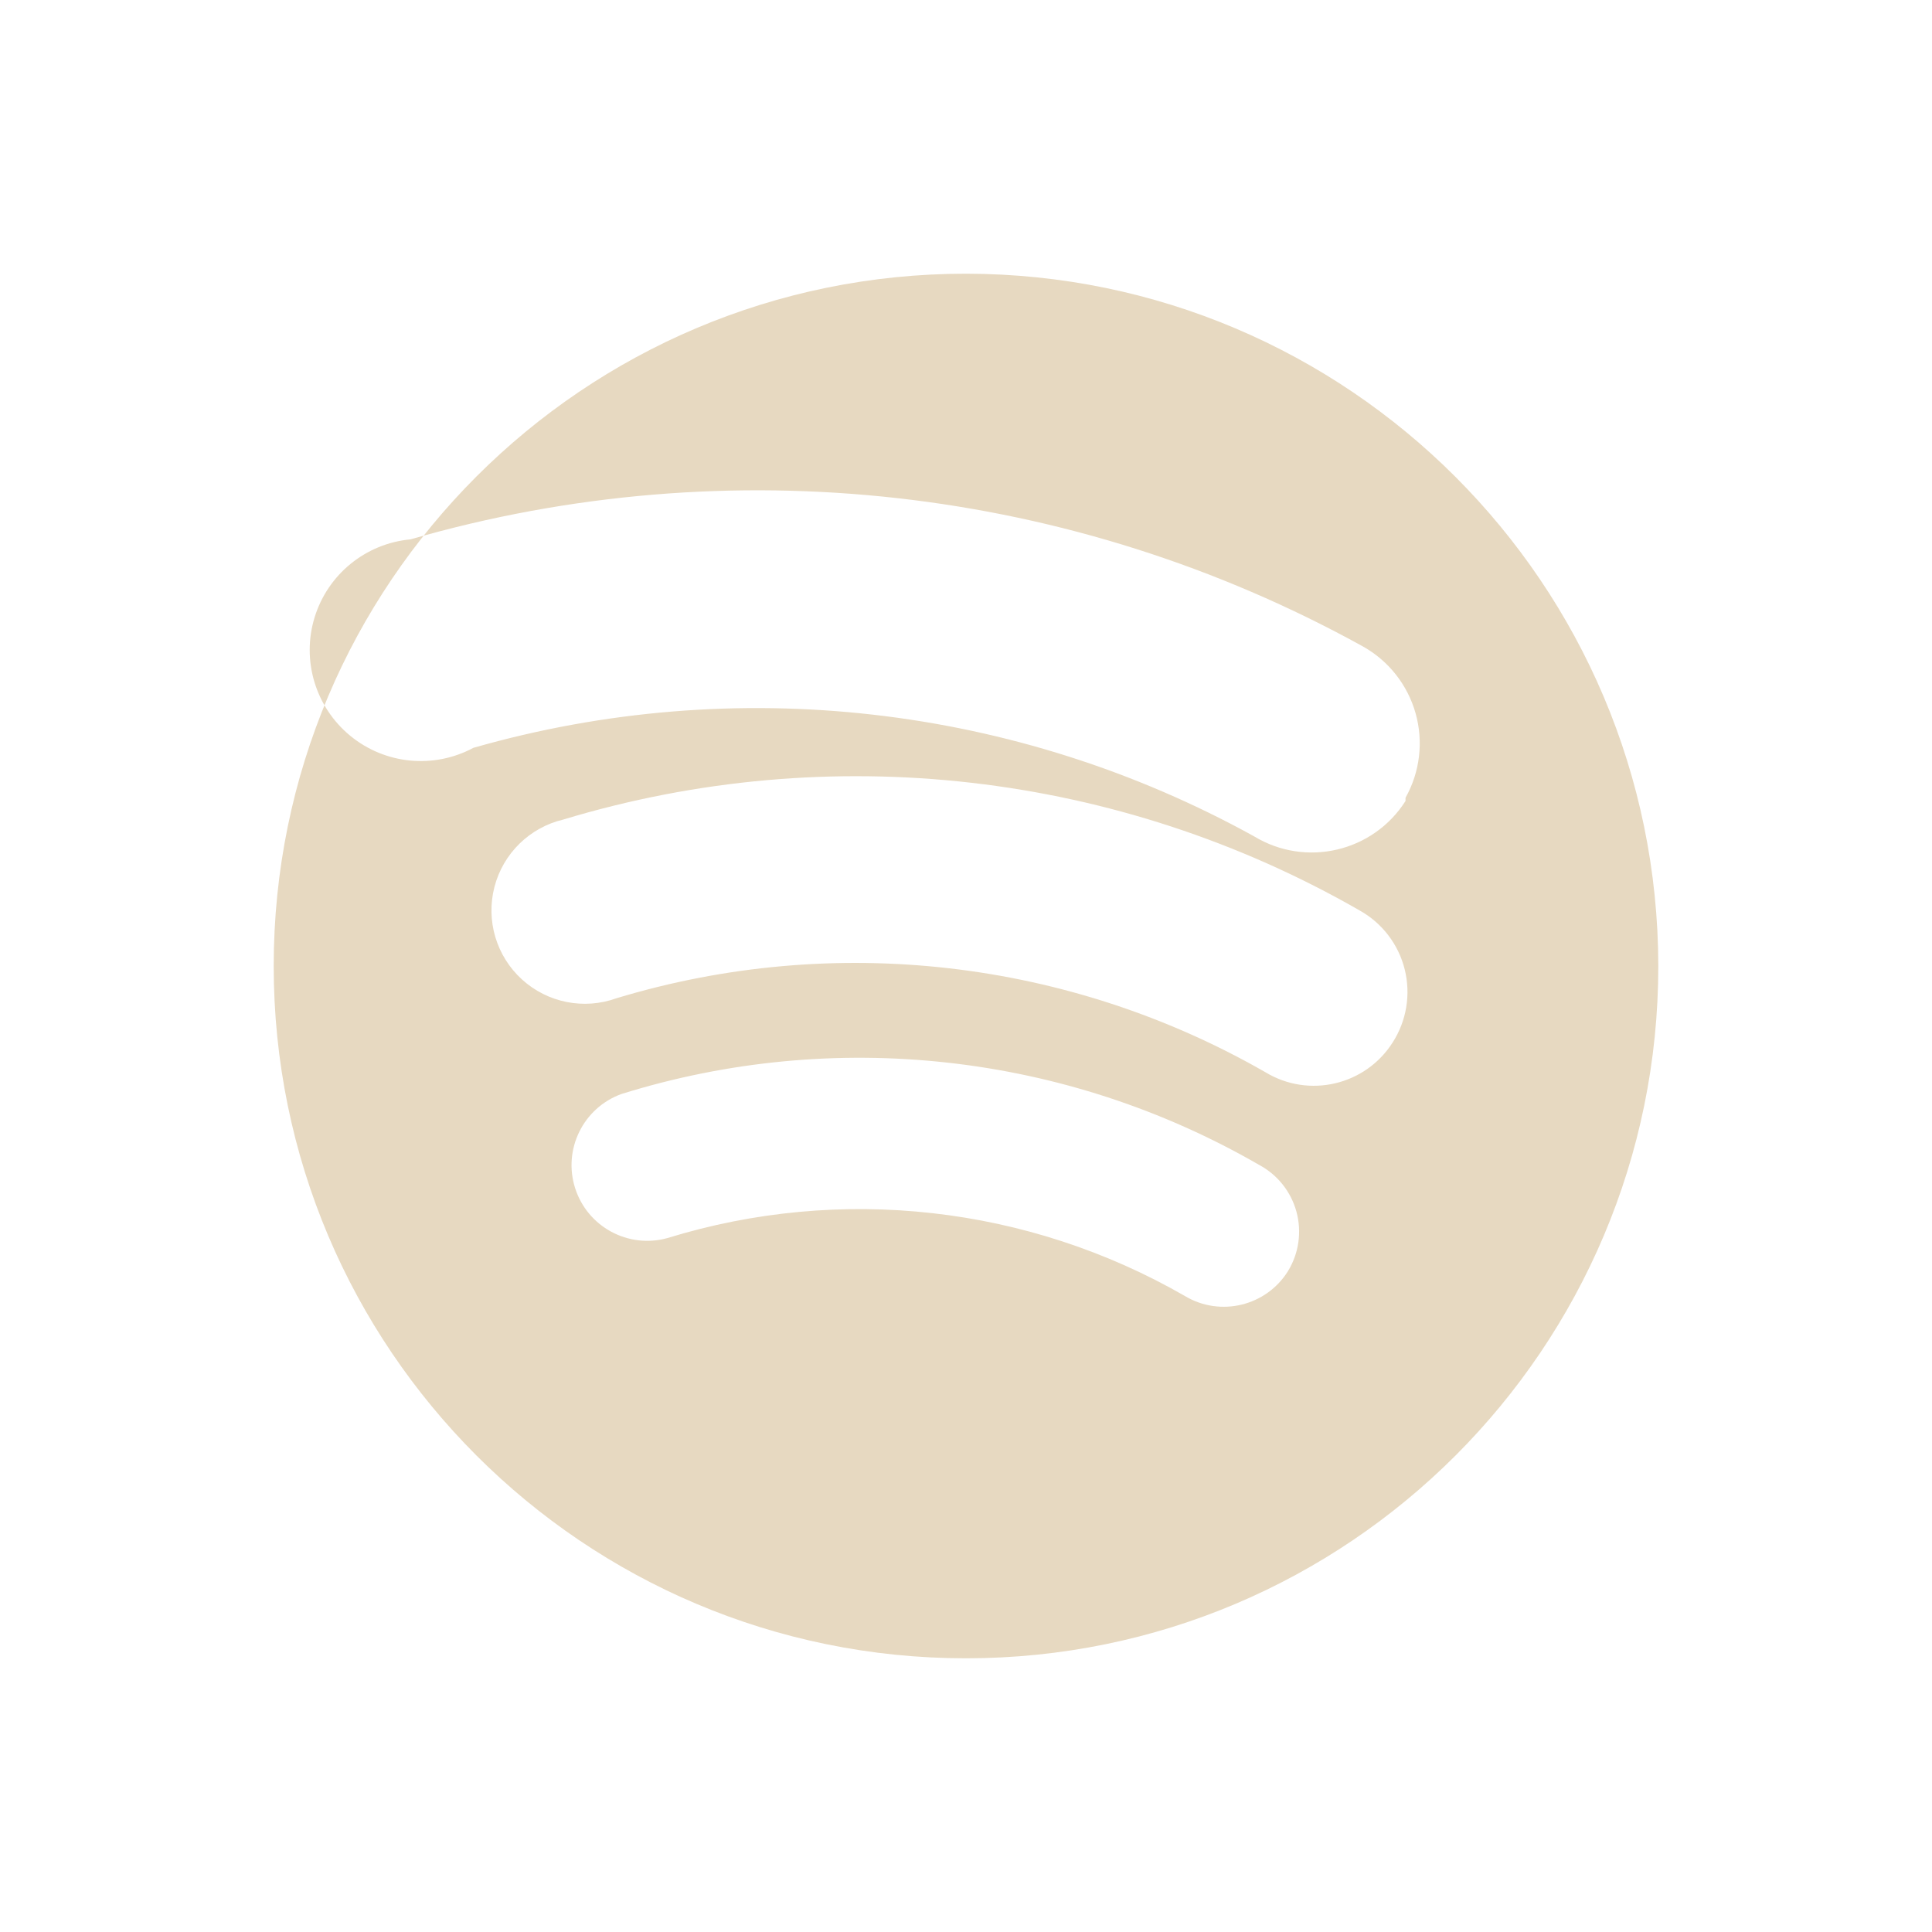
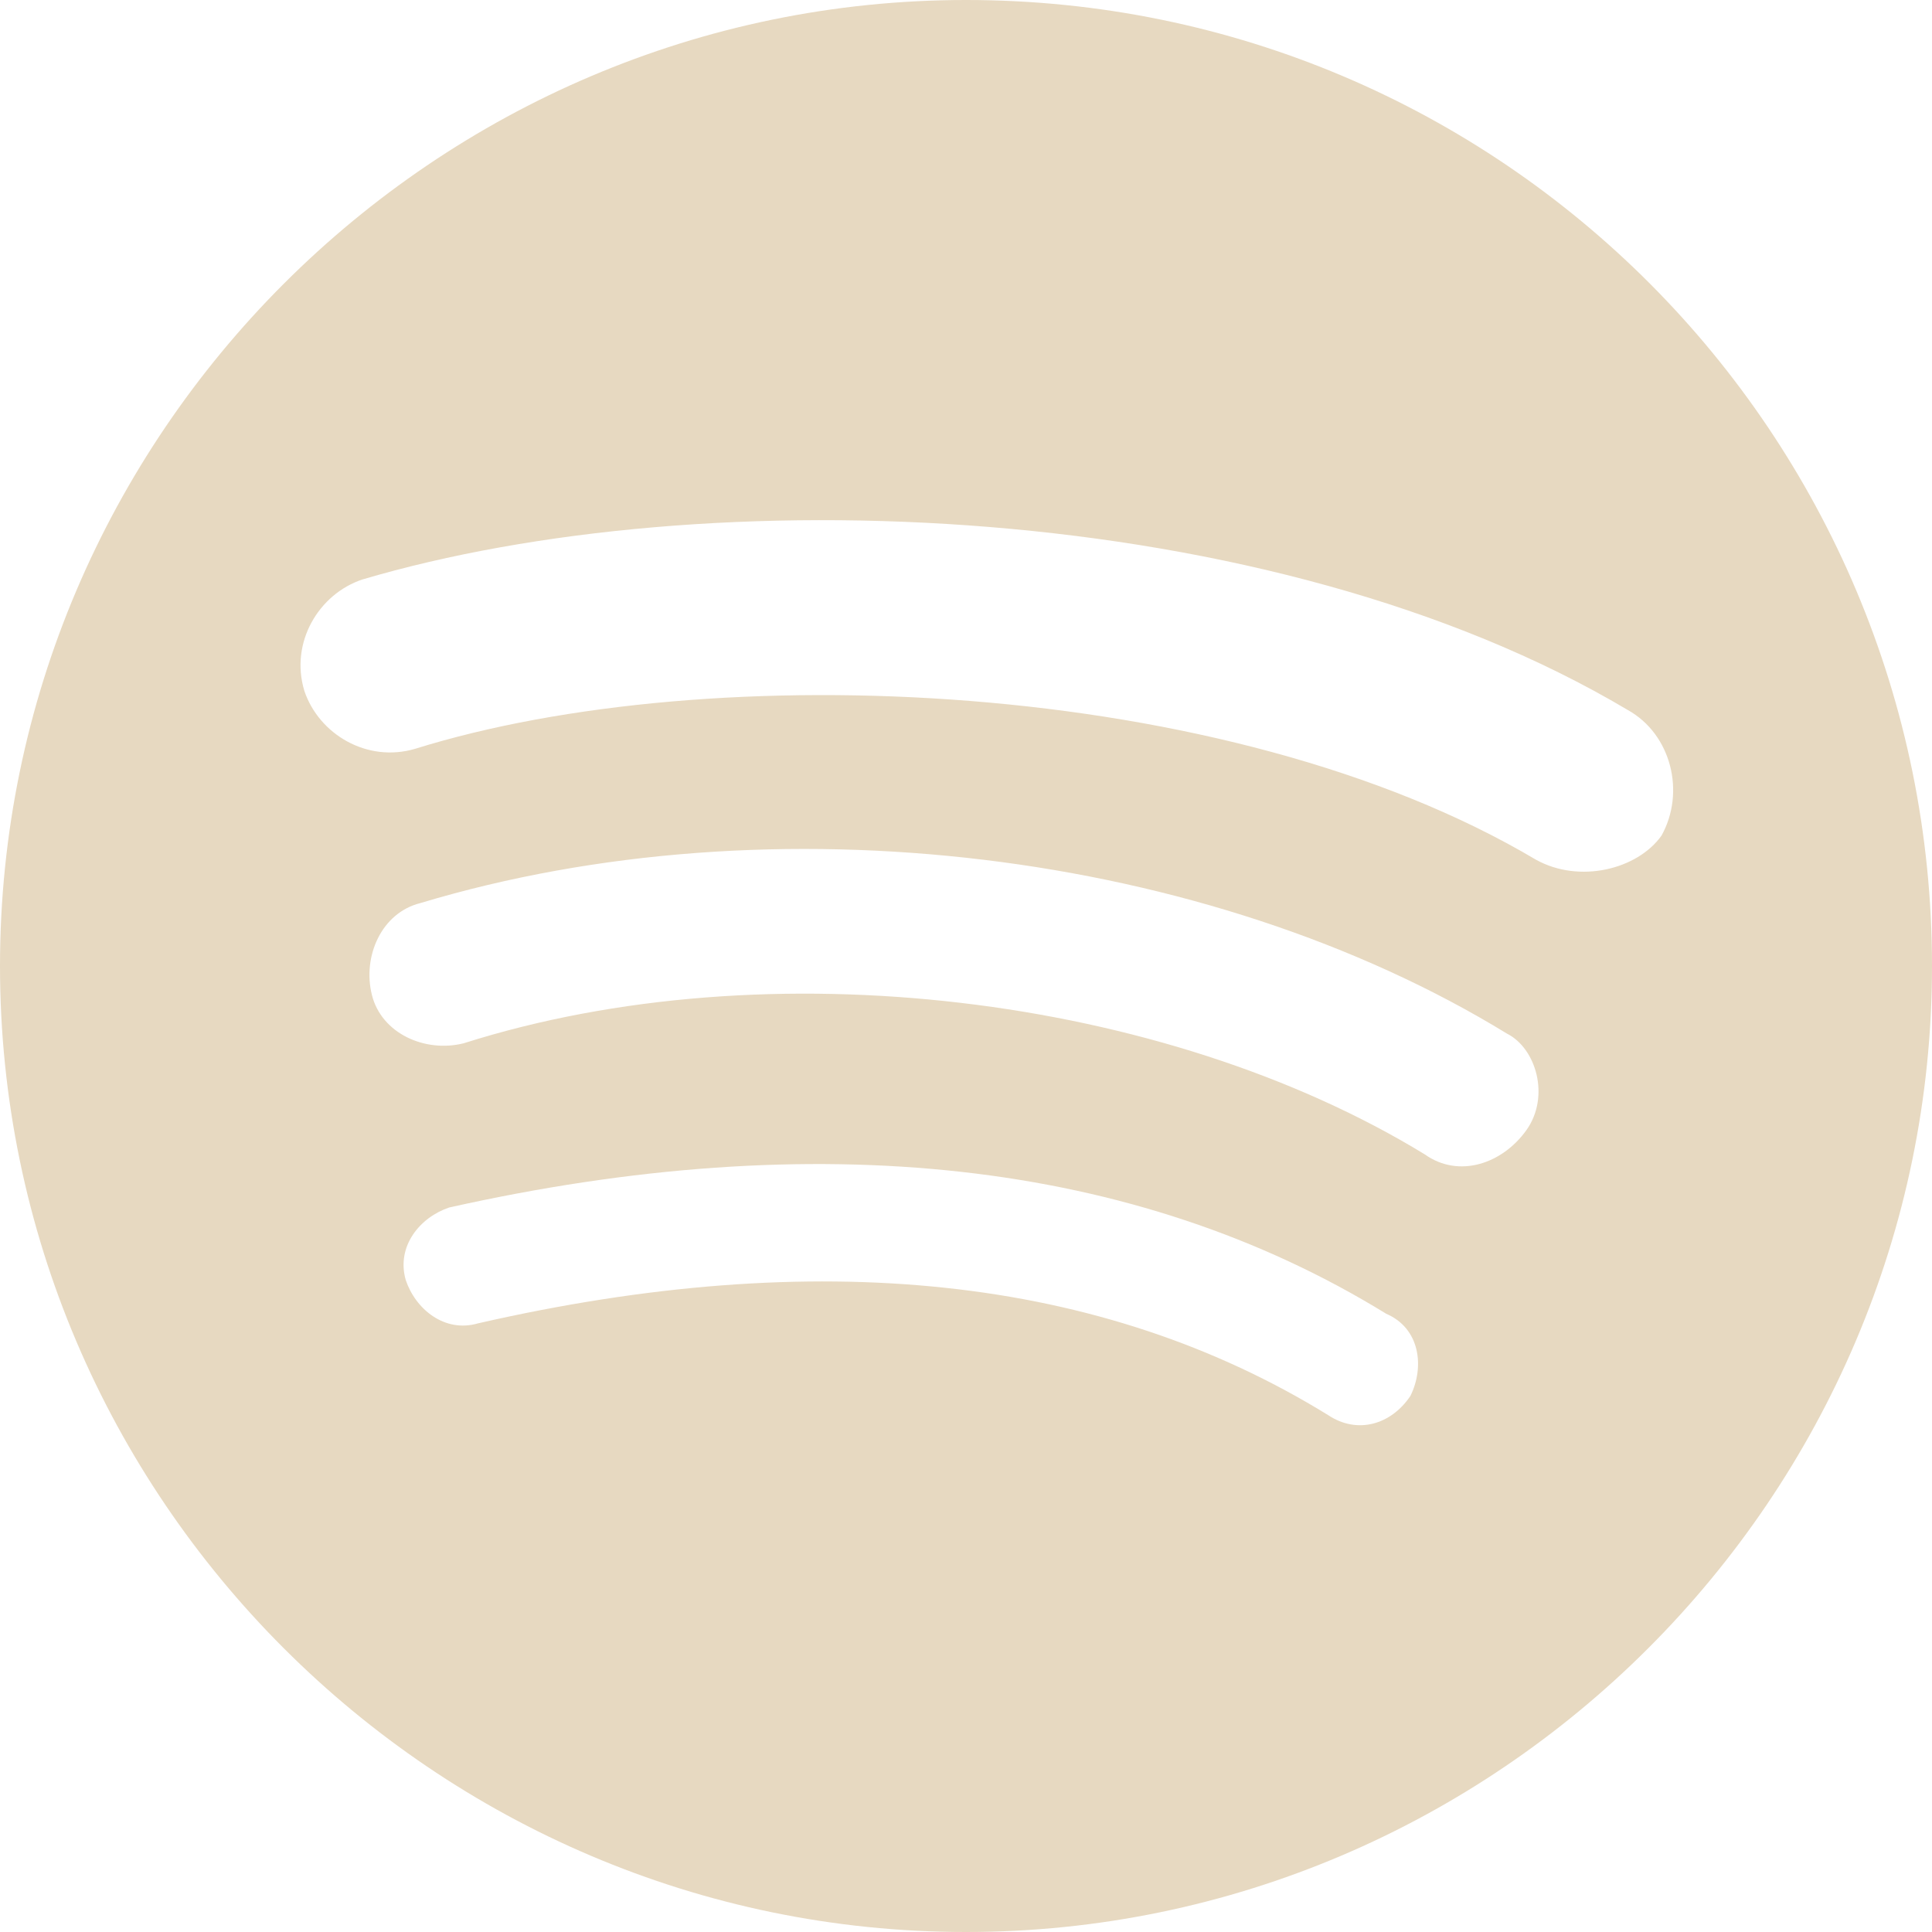
- <svg xmlns="http://www.w3.org/2000/svg" viewBox="0 0 24 24">
-   <path fill="#E7D9C1" d="M12 3.4A8.6 8.6 0 1 0 20.6 12 8.61 8.61 0 0 0 12 3.4Zm4 12.39a.94.94 0 0 1-1.28.31 8.1 8.1 0 0 0-6.43-.72.94.94 0 0 1-.57-1.79 9.93 9.93 0 0 1 7.92.88.94.94 0 0 1 .36 1.32Zm1.3-2.84a1.16 1.16 0 0 1-1.58.37 10.24 10.24 0 0 0-8.06-.92 1.16 1.16 0 1 1-.66-2.22 12.56 12.56 0 0 1 9.89 1.13 1.16 1.16 0 0 1 .41 1.64Zm.16-3a1.38 1.38 0 0 1-1.88.44 12.78 12.78 0 0 0-9.7-1.1A1.38 1.38 0 1 1 5.1 6.7a15.55 15.55 0 0 1 11.83 1.33 1.38 1.38 0 0 1 .53 1.88Z" />
+ <svg xmlns="http://www.w3.org/2000/svg" fill="#E7D9C1" role="img" viewBox="0 0 24 24">
+   <path d="M12 0C5.4 0 0 5.4 0 12s5.4 12 12 12 12-5.4 12-12S18.66 0 12 0zm5.521 17.34c-.24.359-.66.48-1.021.24-2.82-1.74-6.36-2.101-10.561-1.141-.418.122-.779-.179-.899-.539-.12-.421.18-.78.54-.9 4.56-1.021 8.52-.6 11.64 1.32.42.18.479.659.301 1.02zm1.44-3.3c-.301.42-.841.6-1.262.3-3.239-1.98-8.159-2.58-11.939-1.38-.479.12-1.02-.12-1.14-.6-.12-.48.12-1.021.6-1.141C9.6 9.9 15 10.561 18.72 12.84c.361.181.54.78.241 1.2zm.12-3.36C15.24 8.4 8.82 8.16 5.16 9.301c-.6.179-1.2-.181-1.38-.721-.18-.601.18-1.2.72-1.381 4.26-1.26 11.28-1.02 15.721 1.621.539.3.719 1.02.419 1.56-.299.421-1.02.599-1.559.3z" />
</svg>
